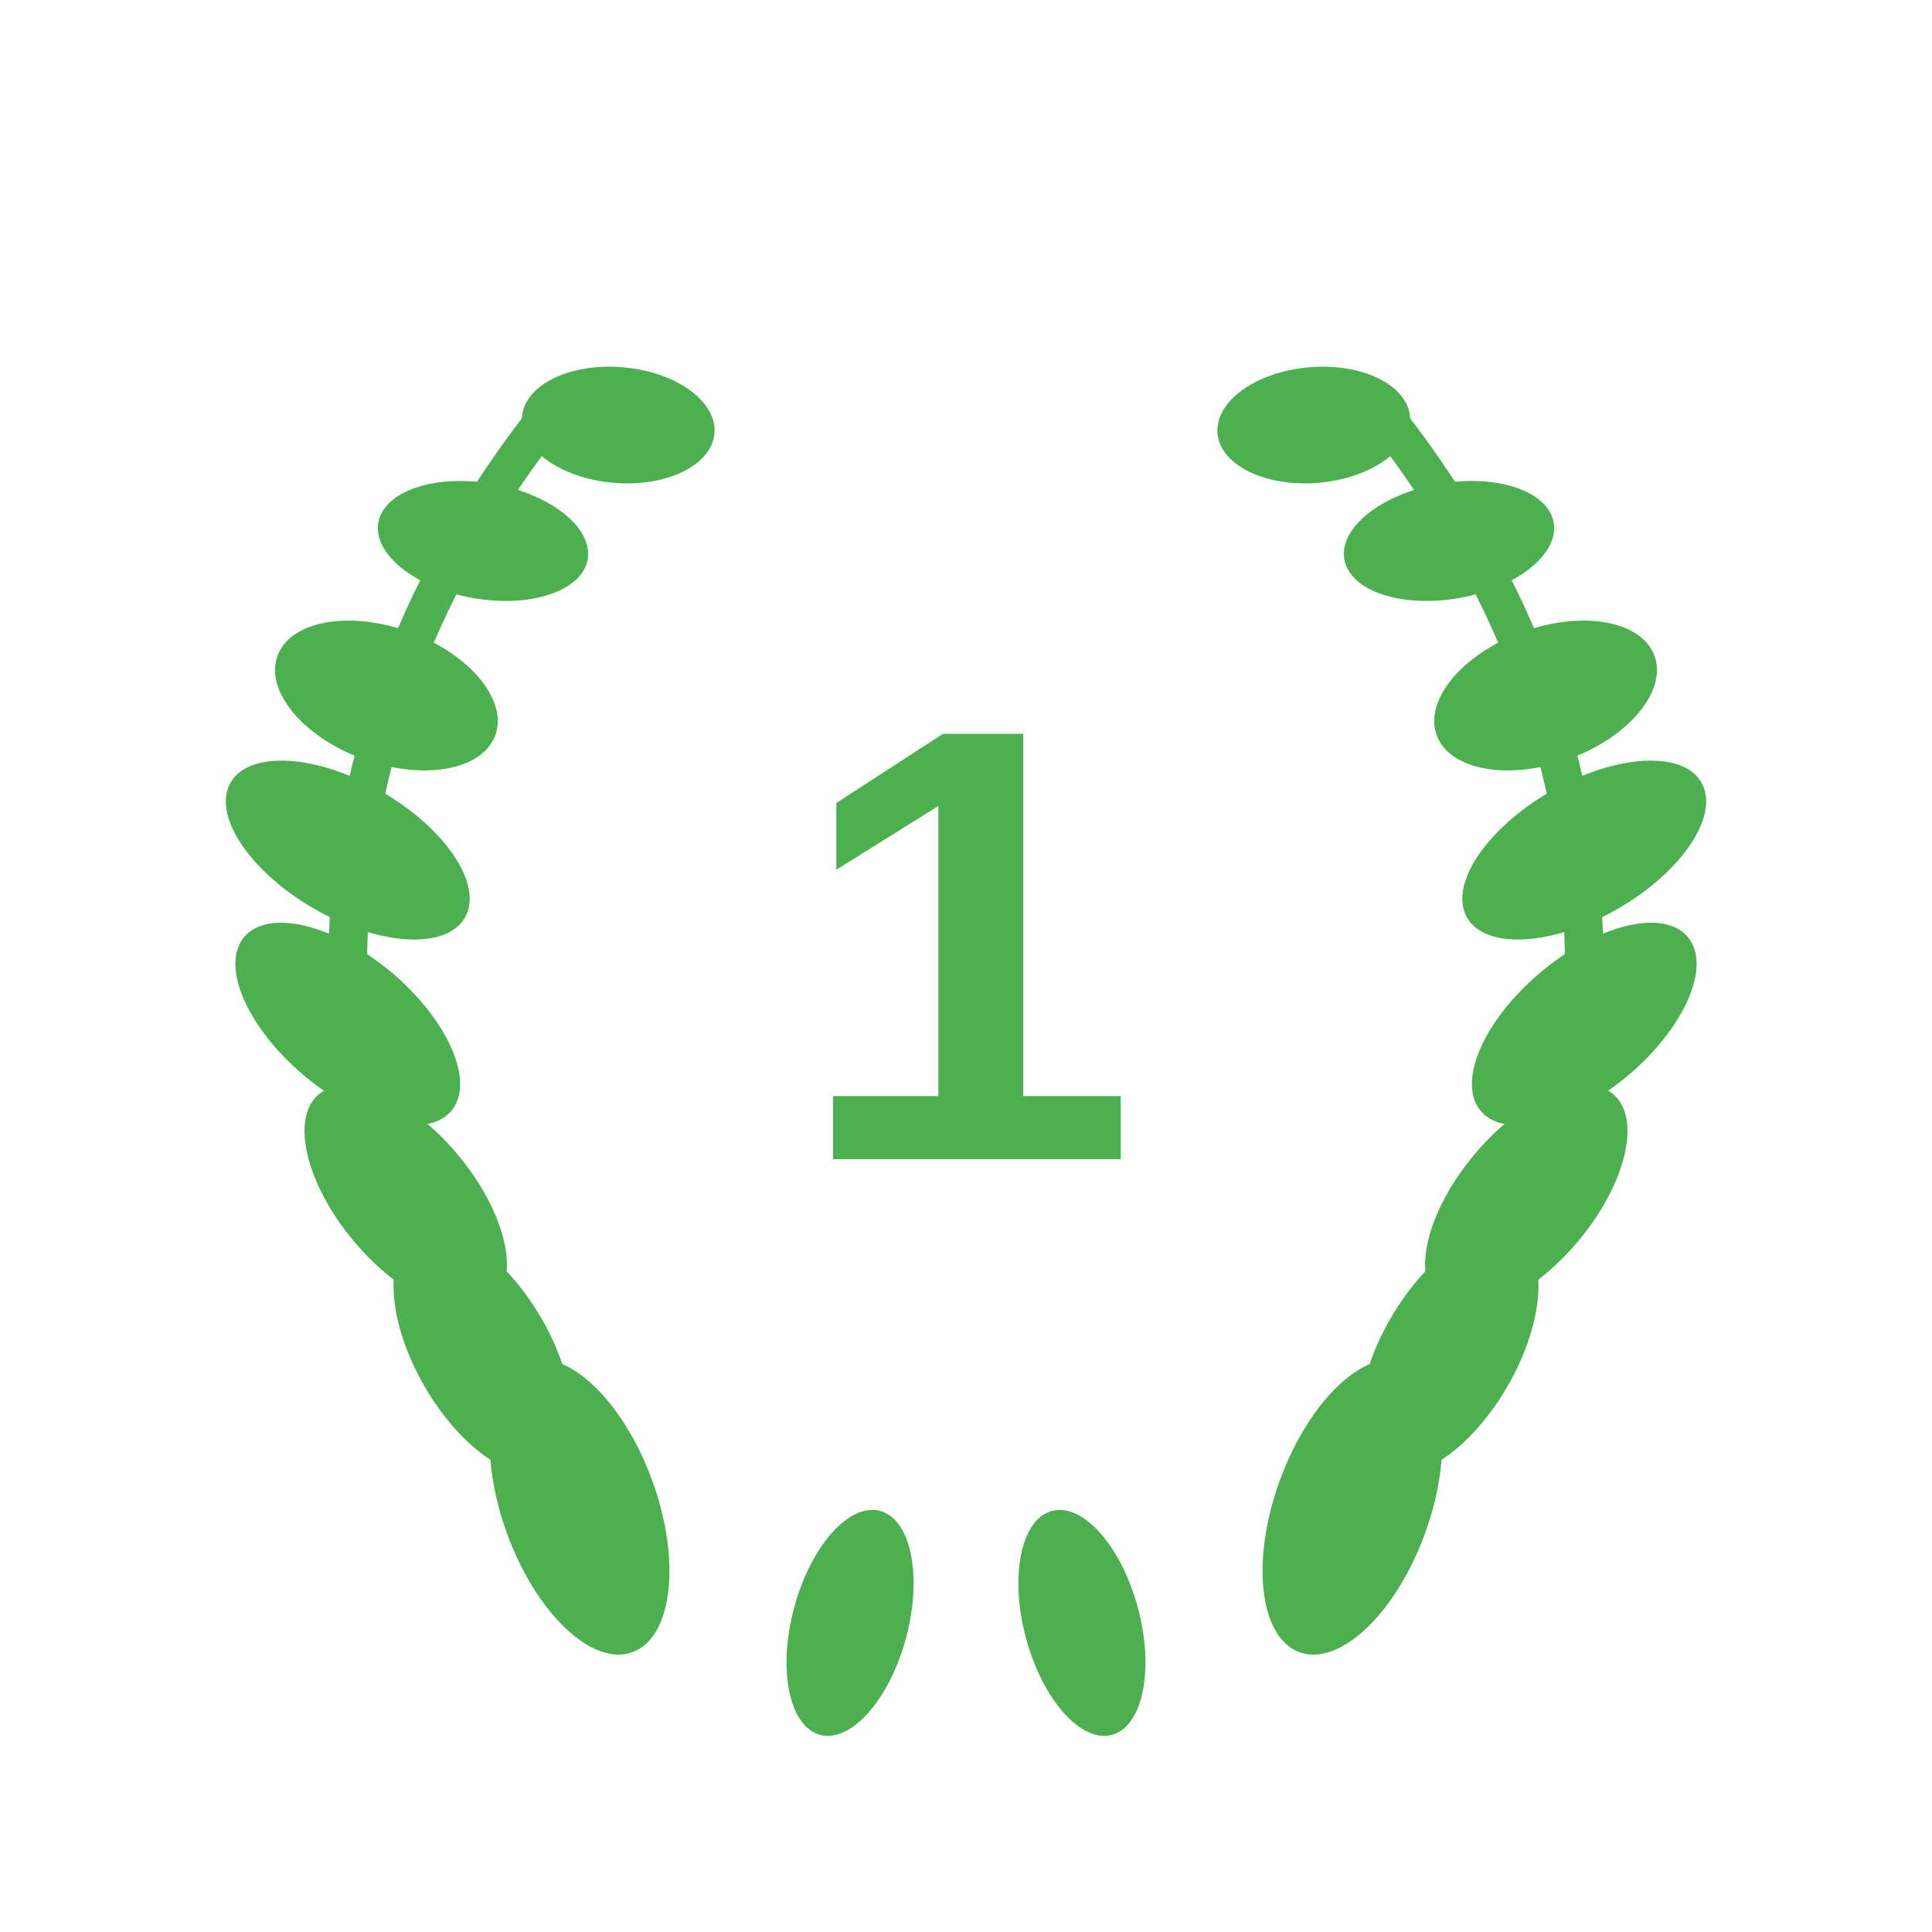
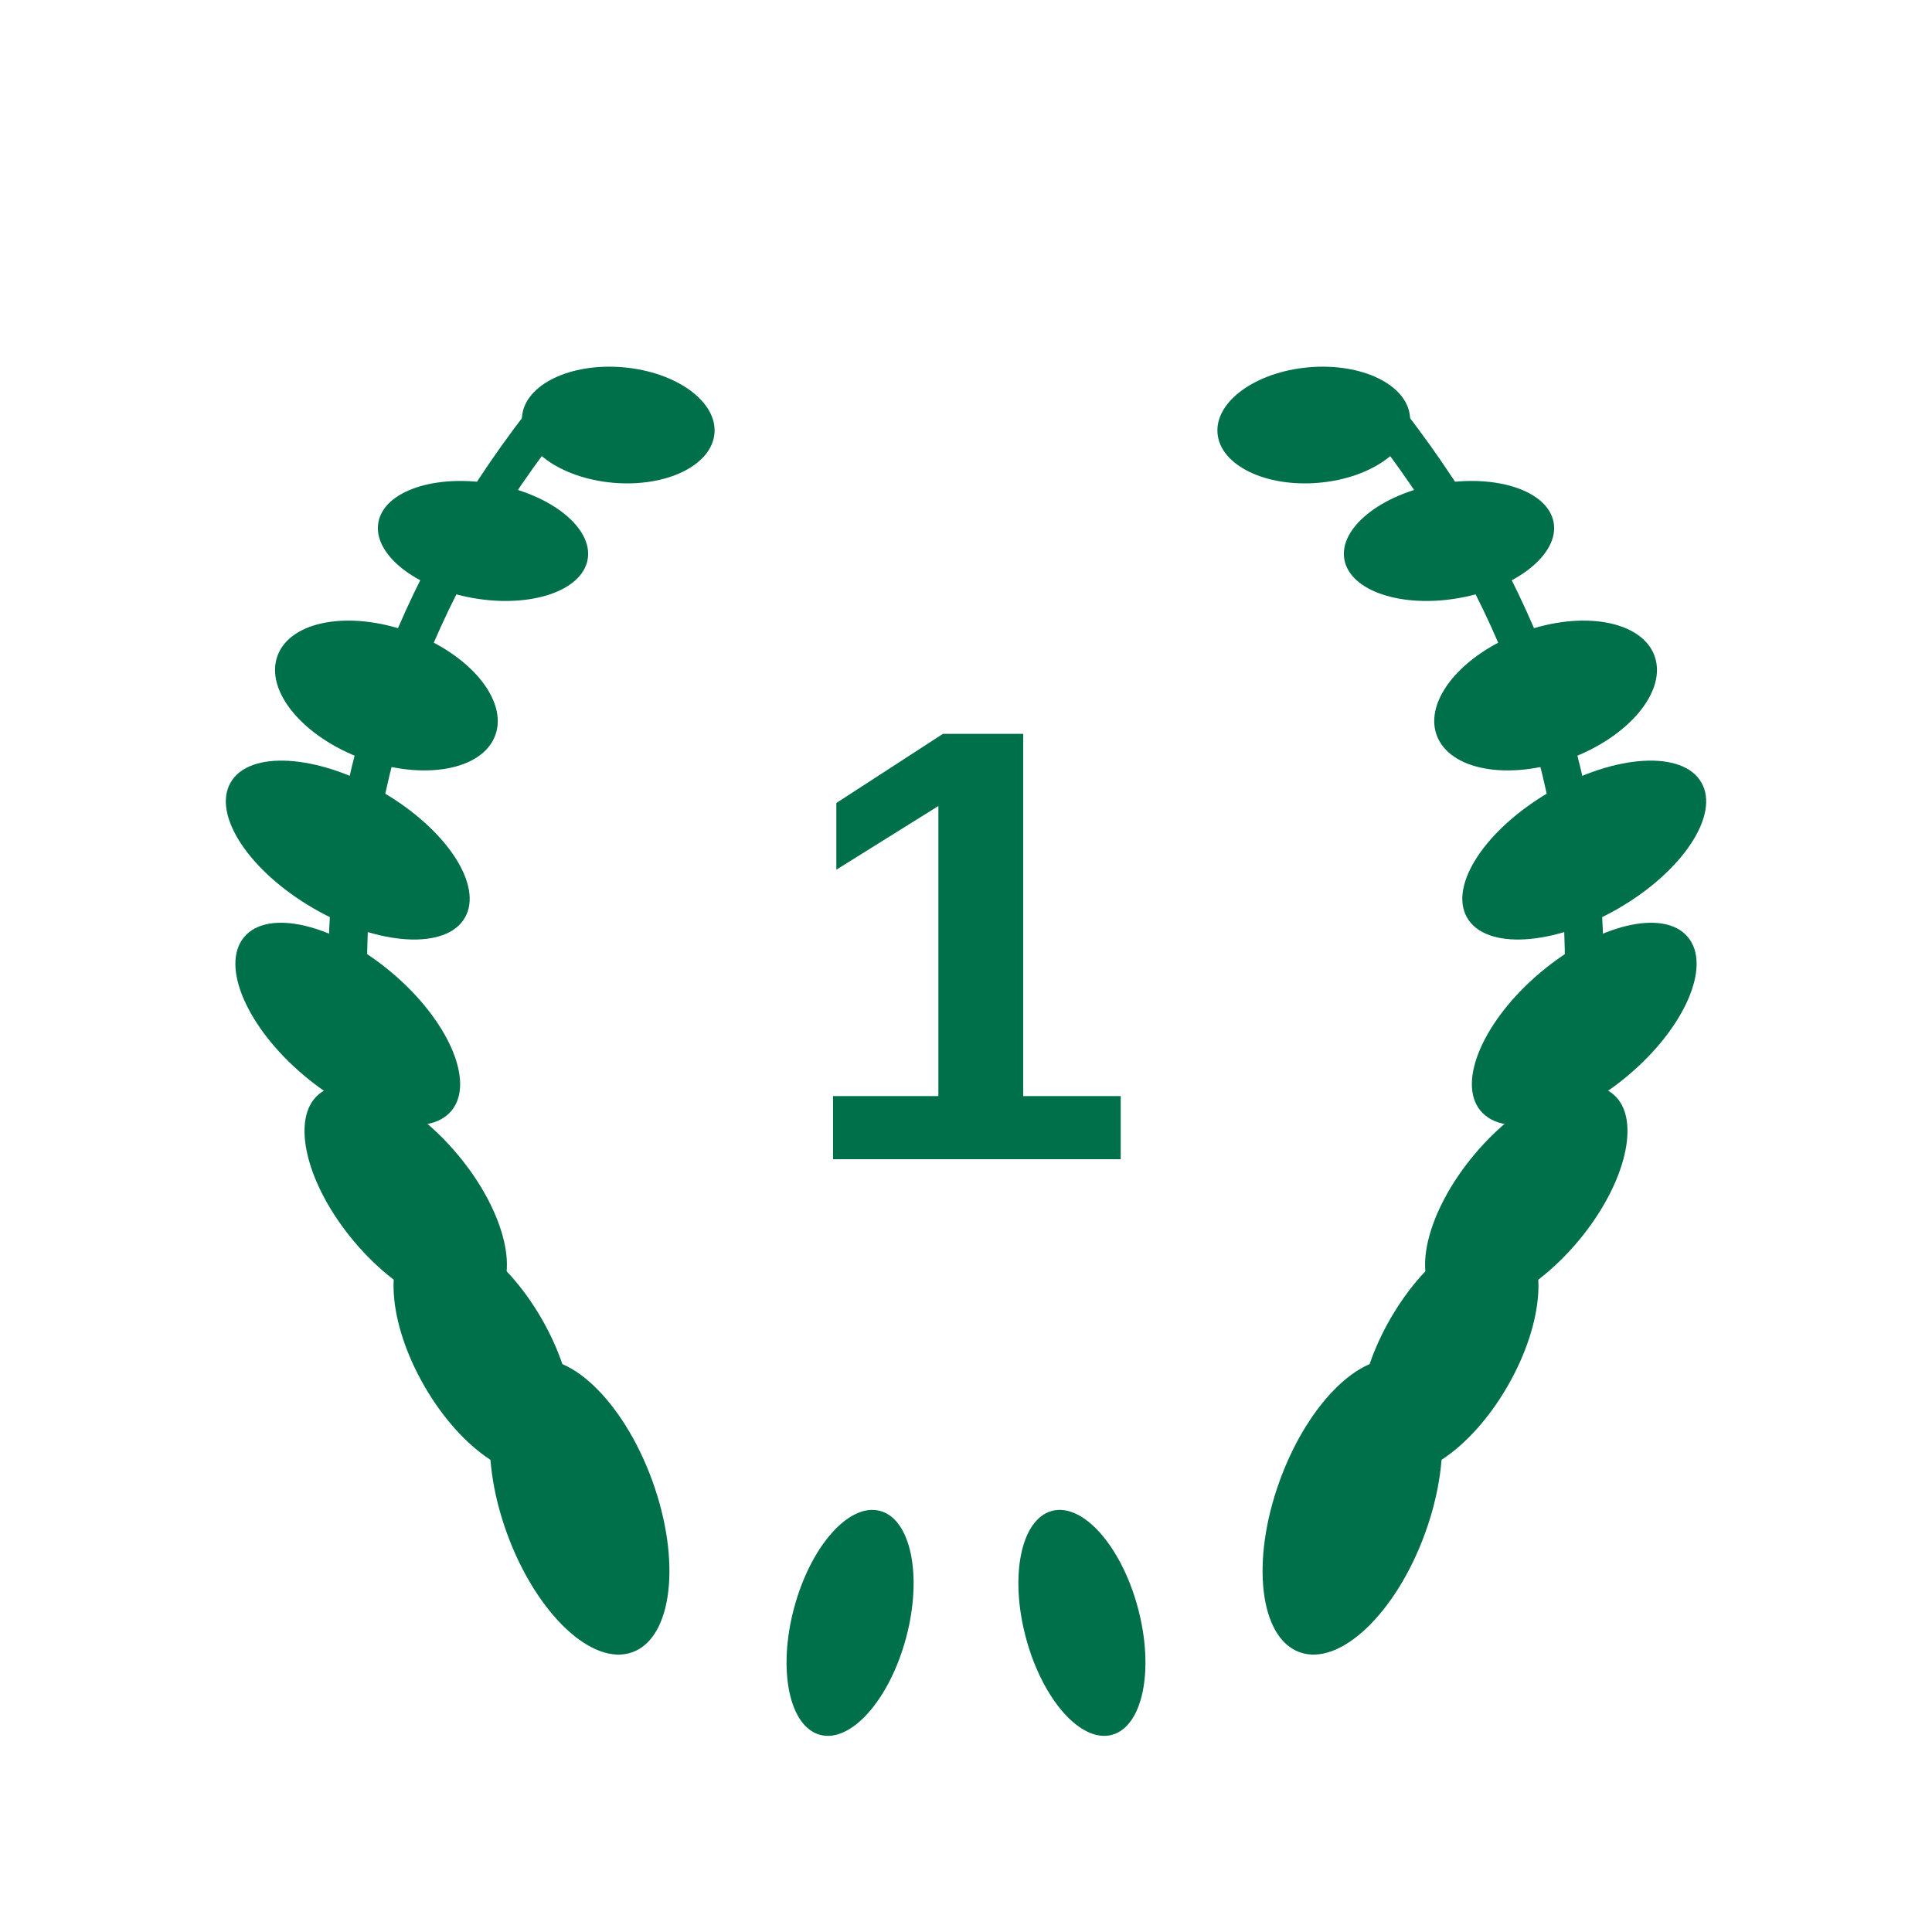
<svg xmlns="http://www.w3.org/2000/svg" viewBox="0 0 100 100" width="100" height="100">
  <defs>
    <linearGradient id="leafGrad" x1="0%" y1="0%" x2="100%" y2="100%">
-       <stop offset="0%" style="stop-color:#4CB050" />
-       <stop offset="100%" style="stop-color:#3d9142" />
+       <stop offset="0%" style="stop-color:#00704A" />
+       <stop offset="100%" style="stop-color:#005A3B" />
    </linearGradient>
  </defs>
-   <g fill="#4CB050">
-     <path d="M32 82 Q18 65 18 50 Q18 35 28 22" fill="none" stroke="#4CB050" stroke-width="2" stroke-linecap="round" />
+   <g fill="#00704A">
+     <path d="M32 82 Q18 65 18 50 Q18 35 28 22" fill="none" stroke="#00704A" stroke-width="2" stroke-linecap="round" />
    <ellipse cx="30" cy="78" rx="4" ry="8" transform="rotate(-20 30 78)" />
    <ellipse cx="25" cy="70" rx="3.5" ry="7" transform="rotate(-30 25 70)" />
    <ellipse cx="21" cy="62" rx="3.5" ry="7" transform="rotate(-40 21 62)" />
    <ellipse cx="18" cy="53" rx="3.5" ry="7" transform="rotate(-50 18 53)" />
    <ellipse cx="18" cy="44" rx="3.5" ry="7" transform="rotate(-60 18 44)" />
    <ellipse cx="20" cy="36" rx="3.5" ry="6" transform="rotate(-70 20 36)" />
    <ellipse cx="25" cy="28" rx="3" ry="5.5" transform="rotate(-80 25 28)" />
    <ellipse cx="32" cy="22" rx="3" ry="5" transform="rotate(-85 32 22)" />
-     <path d="M68 82 Q82 65 82 50 Q82 35 72 22" fill="none" stroke="#4CB050" stroke-width="2" stroke-linecap="round" />
+     <path d="M68 82 Q82 65 82 50 Q82 35 72 22" fill="none" stroke="#00704A" stroke-width="2" stroke-linecap="round" />
    <ellipse cx="70" cy="78" rx="4" ry="8" transform="rotate(20 70 78)" />
    <ellipse cx="75" cy="70" rx="3.5" ry="7" transform="rotate(30 75 70)" />
    <ellipse cx="79" cy="62" rx="3.5" ry="7" transform="rotate(40 79 62)" />
    <ellipse cx="82" cy="53" rx="3.5" ry="7" transform="rotate(50 82 53)" />
    <ellipse cx="82" cy="44" rx="3.5" ry="7" transform="rotate(60 82 44)" />
    <ellipse cx="80" cy="36" rx="3.5" ry="6" transform="rotate(70 80 36)" />
    <ellipse cx="75" cy="28" rx="3" ry="5.5" transform="rotate(80 75 28)" />
    <ellipse cx="68" cy="22" rx="3" ry="5" transform="rotate(85 68 22)" />
    <ellipse cx="44" cy="84" rx="3" ry="6" transform="rotate(15 44 84)" />
    <ellipse cx="56" cy="84" rx="3" ry="6" transform="rotate(-15 56 84)" />
  </g>
-   <text x="50" y="60" text-anchor="middle" fill="#4CB050" font-size="32" font-weight="700" font-family="Arial, Helvetica, sans-serif">1</text>
+   <text x="50" y="60" text-anchor="middle" fill="#00704A" font-size="32" font-weight="700" font-family="Arial, Helvetica, sans-serif">1</text>
</svg>
